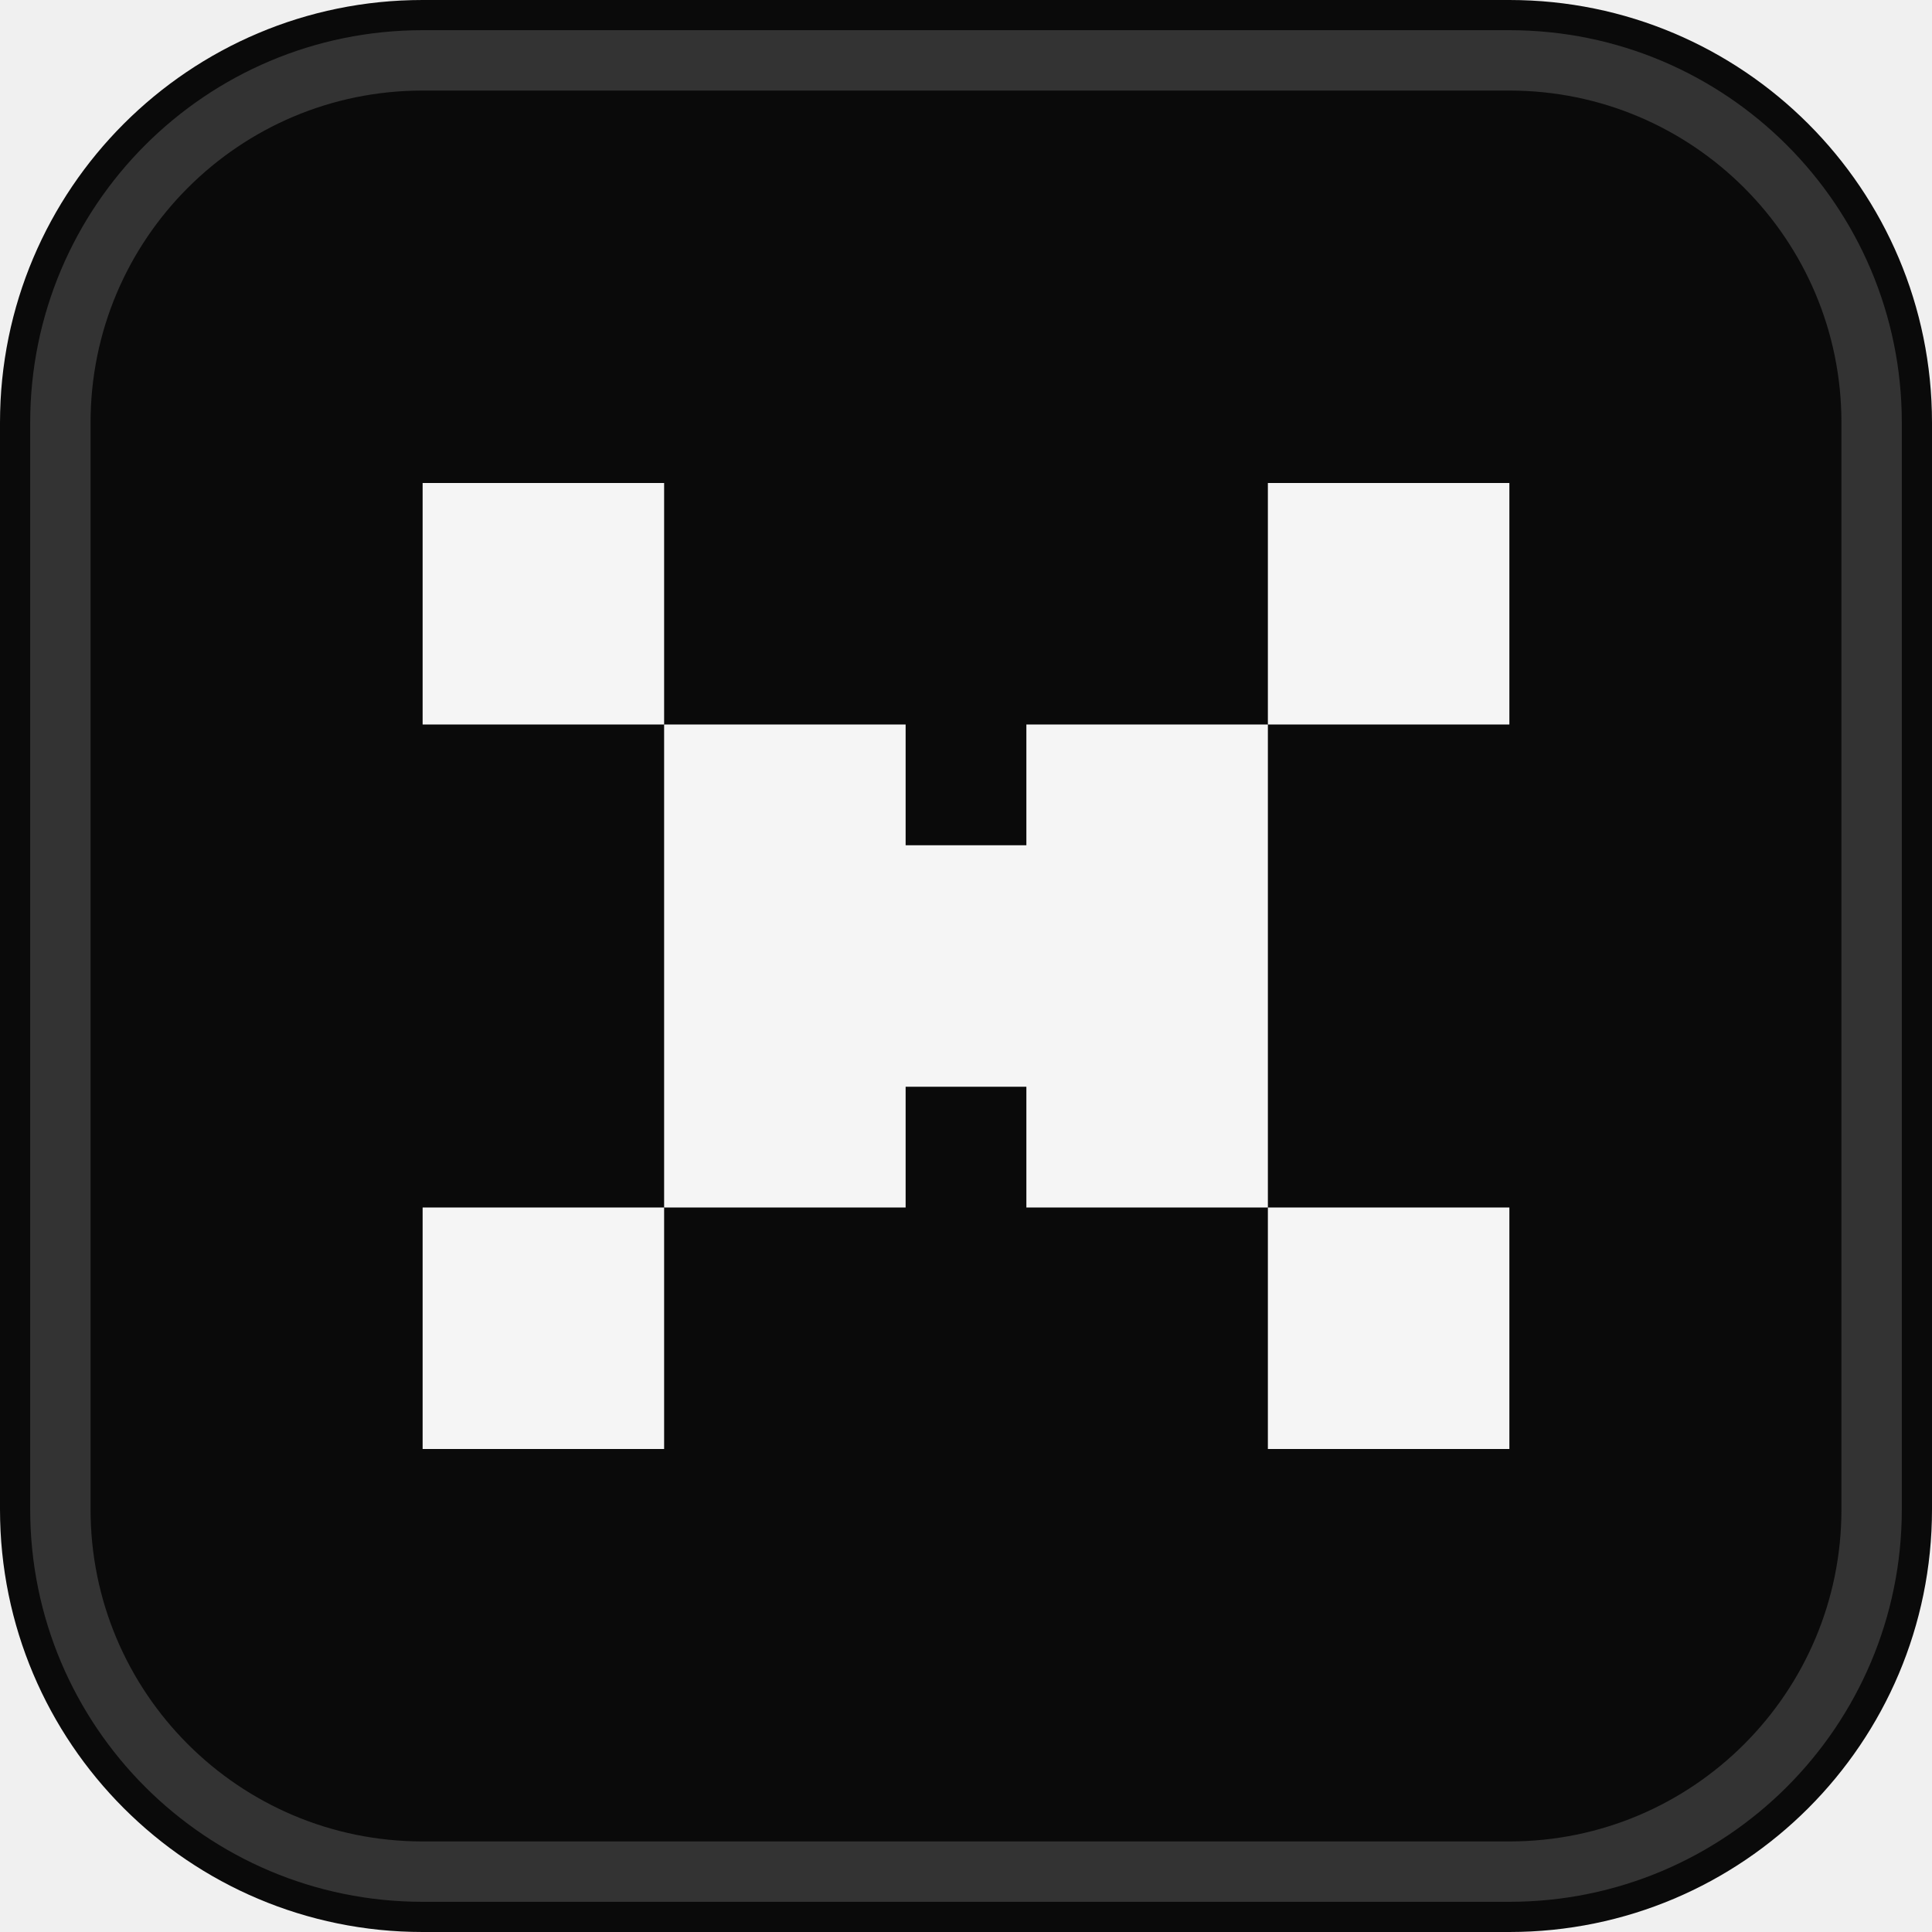
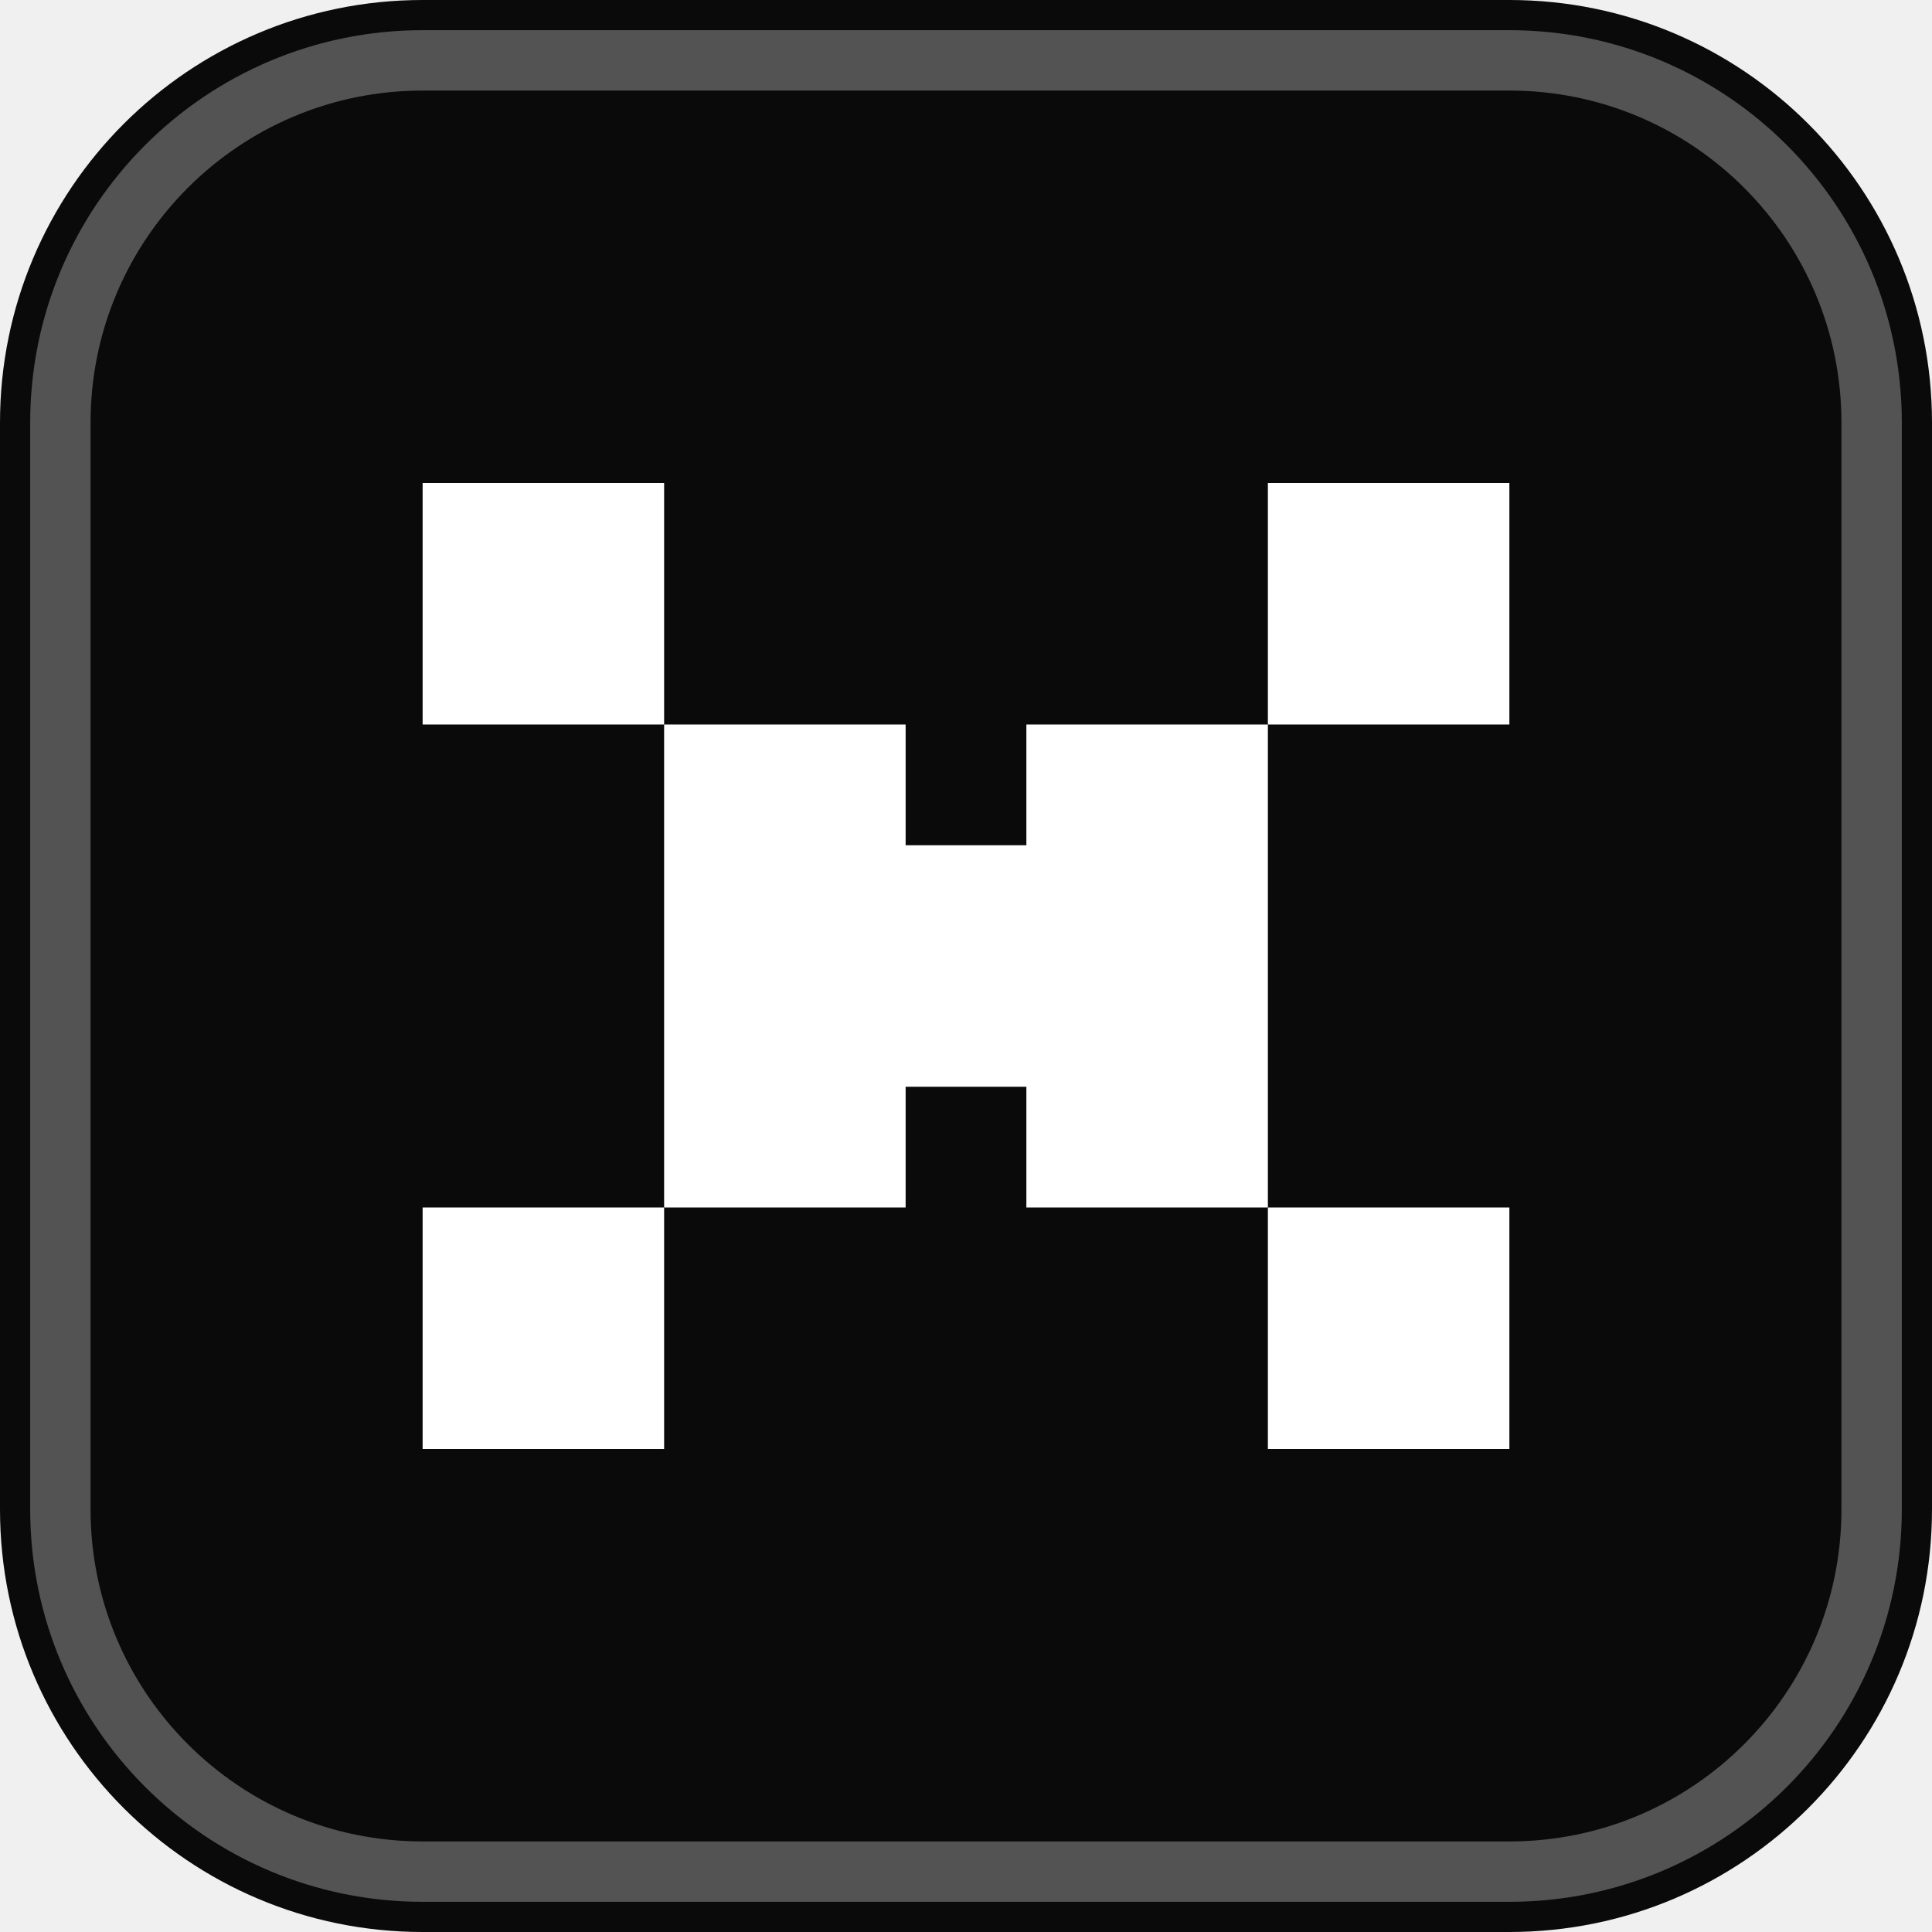
<svg xmlns="http://www.w3.org/2000/svg" viewBox="0 0 64 64" fill="none">
  <rect width="64" height="64" rx="14" fill="#0a0a0a" />
-   <rect x="2" y="2" width="60" height="60" rx="12" stroke="#333" stroke-width="2" />
-   <rect x="14" y="16" width="8" height="8" fill="#f5f5f5" />
-   <rect x="42" y="16" width="8" height="8" fill="#f5f5f5" />
-   <rect x="22" y="24" width="8" height="8" fill="#f5f5f5" />
-   <rect x="34" y="24" width="8" height="8" fill="#f5f5f5" />
-   <rect x="28" y="28" width="8" height="8" fill="#f5f5f5" />
-   <rect x="22" y="32" width="8" height="8" fill="#f5f5f5" />
-   <rect x="34" y="32" width="8" height="8" fill="#f5f5f5" />
-   <rect x="14" y="40" width="8" height="8" fill="#f5f5f5" />
-   <rect x="42" y="40" width="8" height="8" fill="#f5f5f5" />
+   <rect x="2" y="2" width="60" height="60" rx="12" stroke="#ffffff" stroke-width="2" stroke-opacity="0.3" />
+   <rect x="14" y="16" width="8" height="8" fill="#ffffff" />
+   <rect x="42" y="16" width="8" height="8" fill="#ffffff" />
+   <rect x="22" y="24" width="8" height="8" fill="#ffffff" />
+   <rect x="34" y="24" width="8" height="8" fill="#ffffff" />
+   <rect x="28" y="28" width="8" height="8" fill="#ffffff" />
+   <rect x="22" y="32" width="8" height="8" fill="#ffffff" />
+   <rect x="34" y="32" width="8" height="8" fill="#ffffff" />
+   <rect x="14" y="40" width="8" height="8" fill="#ffffff" />
+   <rect x="42" y="40" width="8" height="8" fill="#ffffff" />
</svg>
